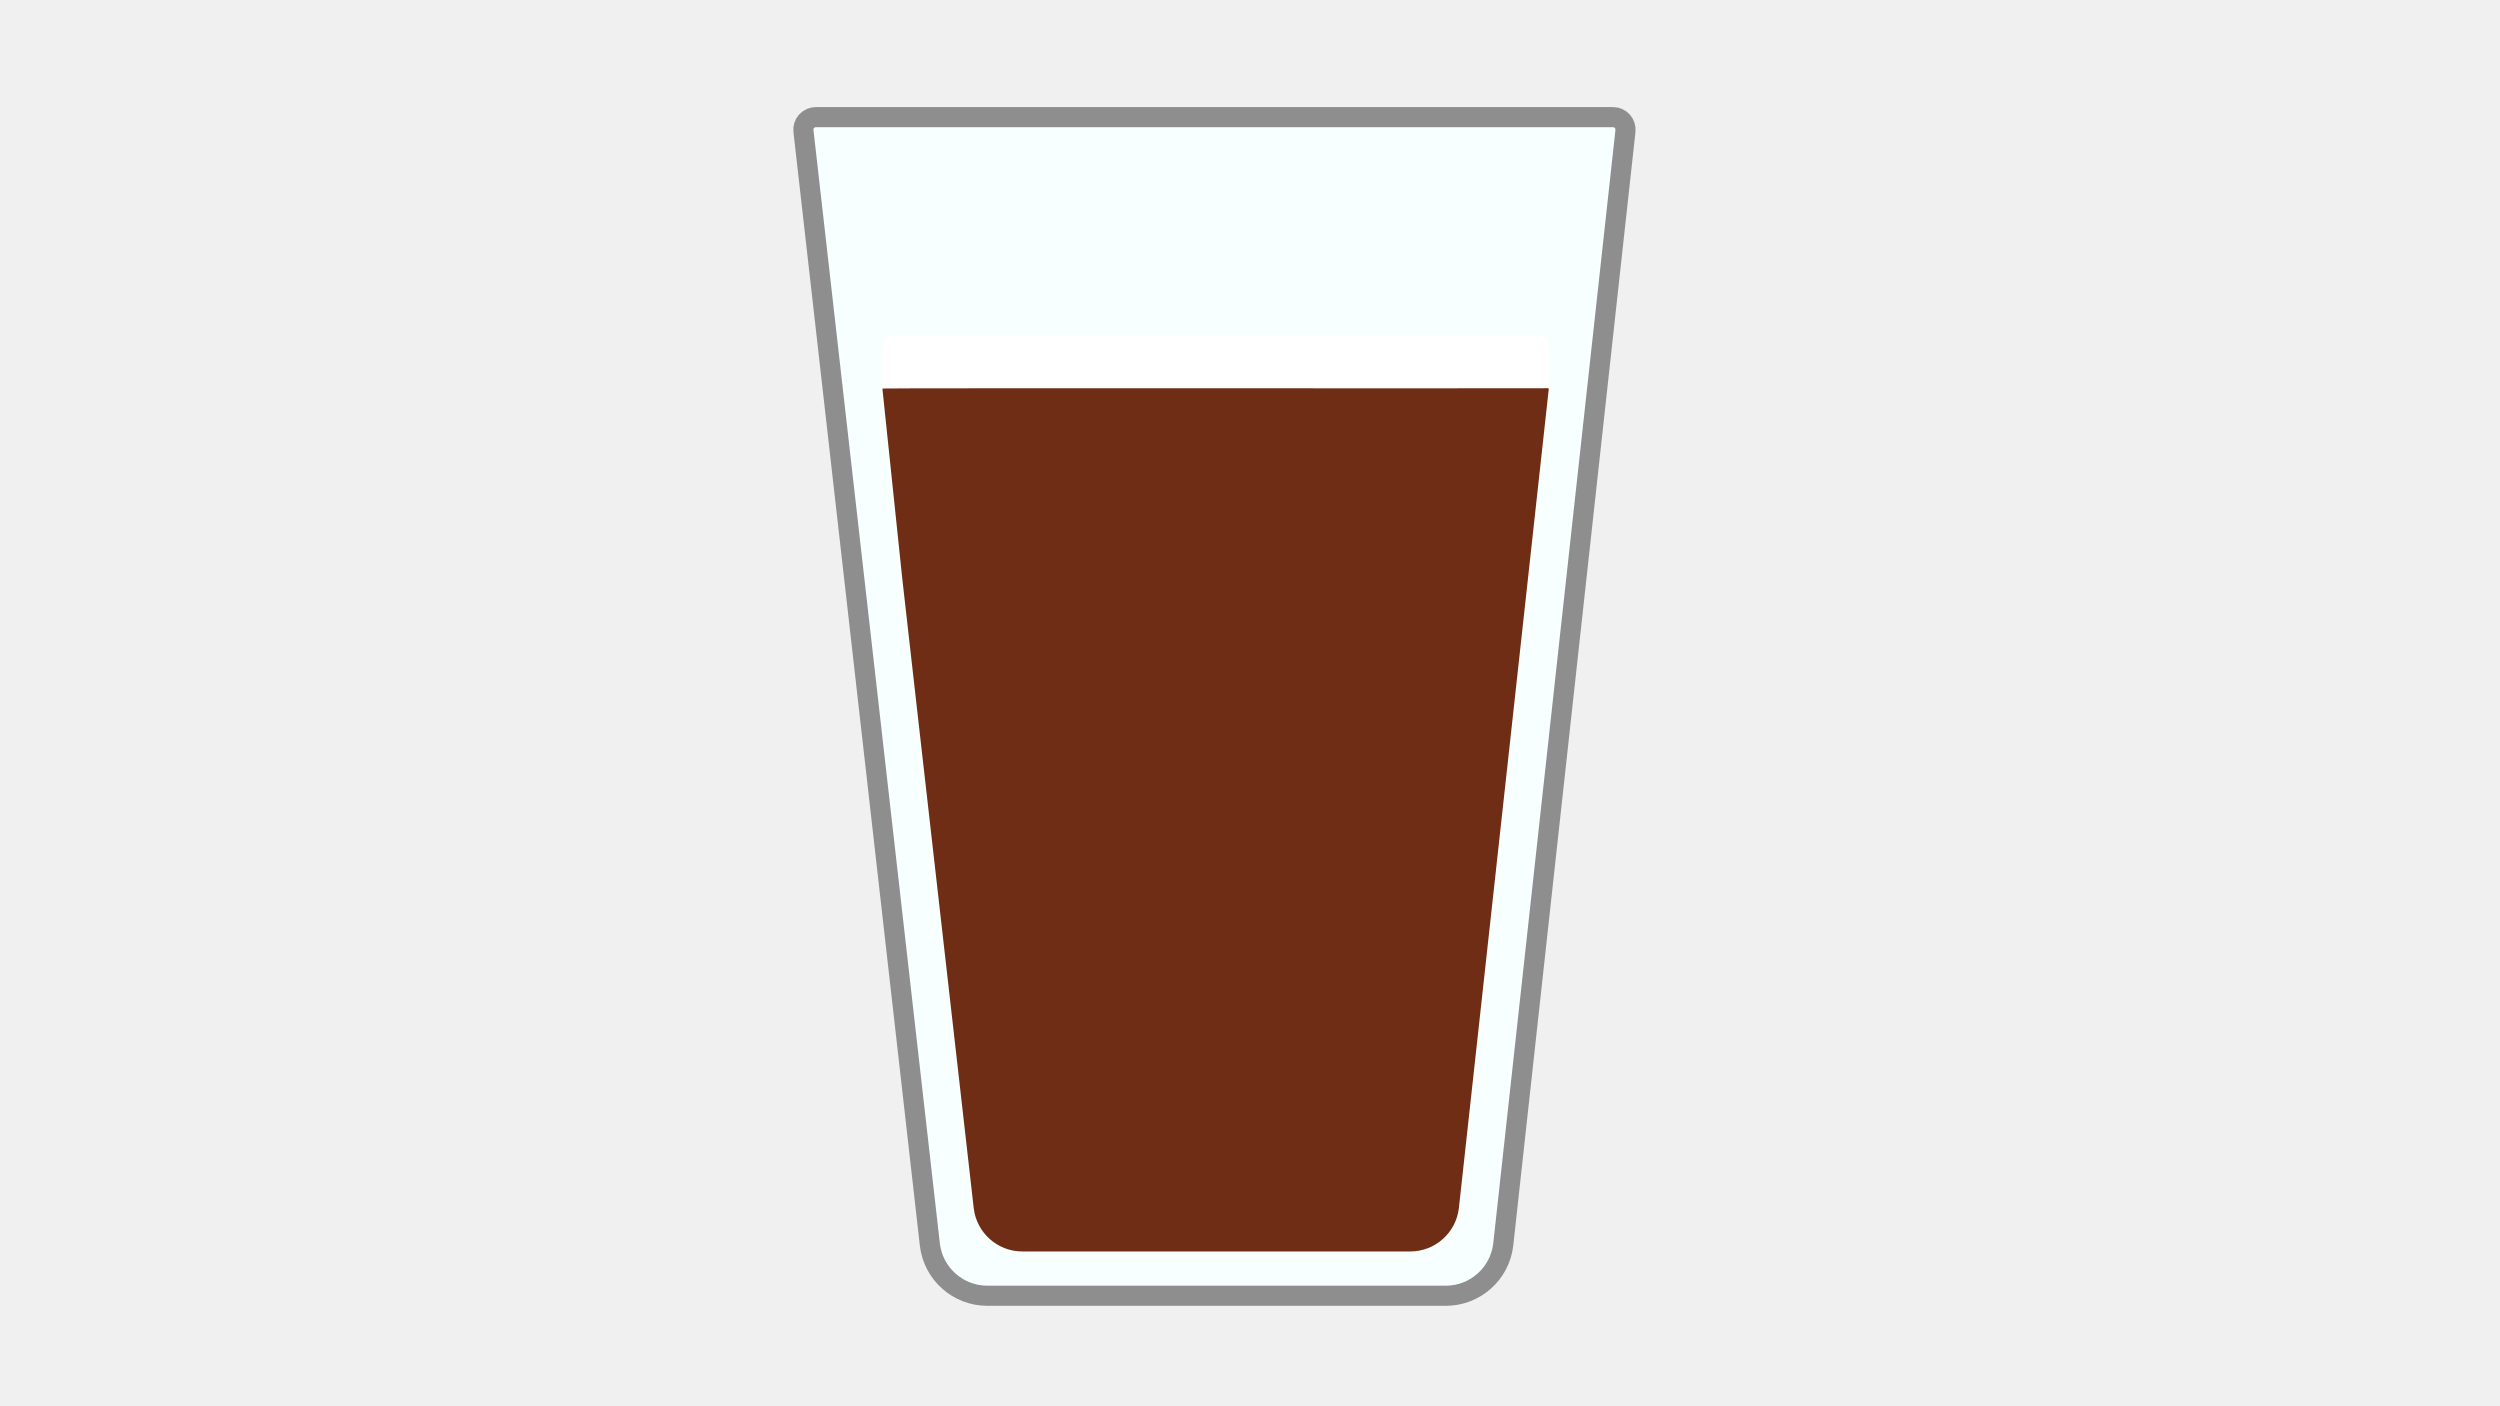
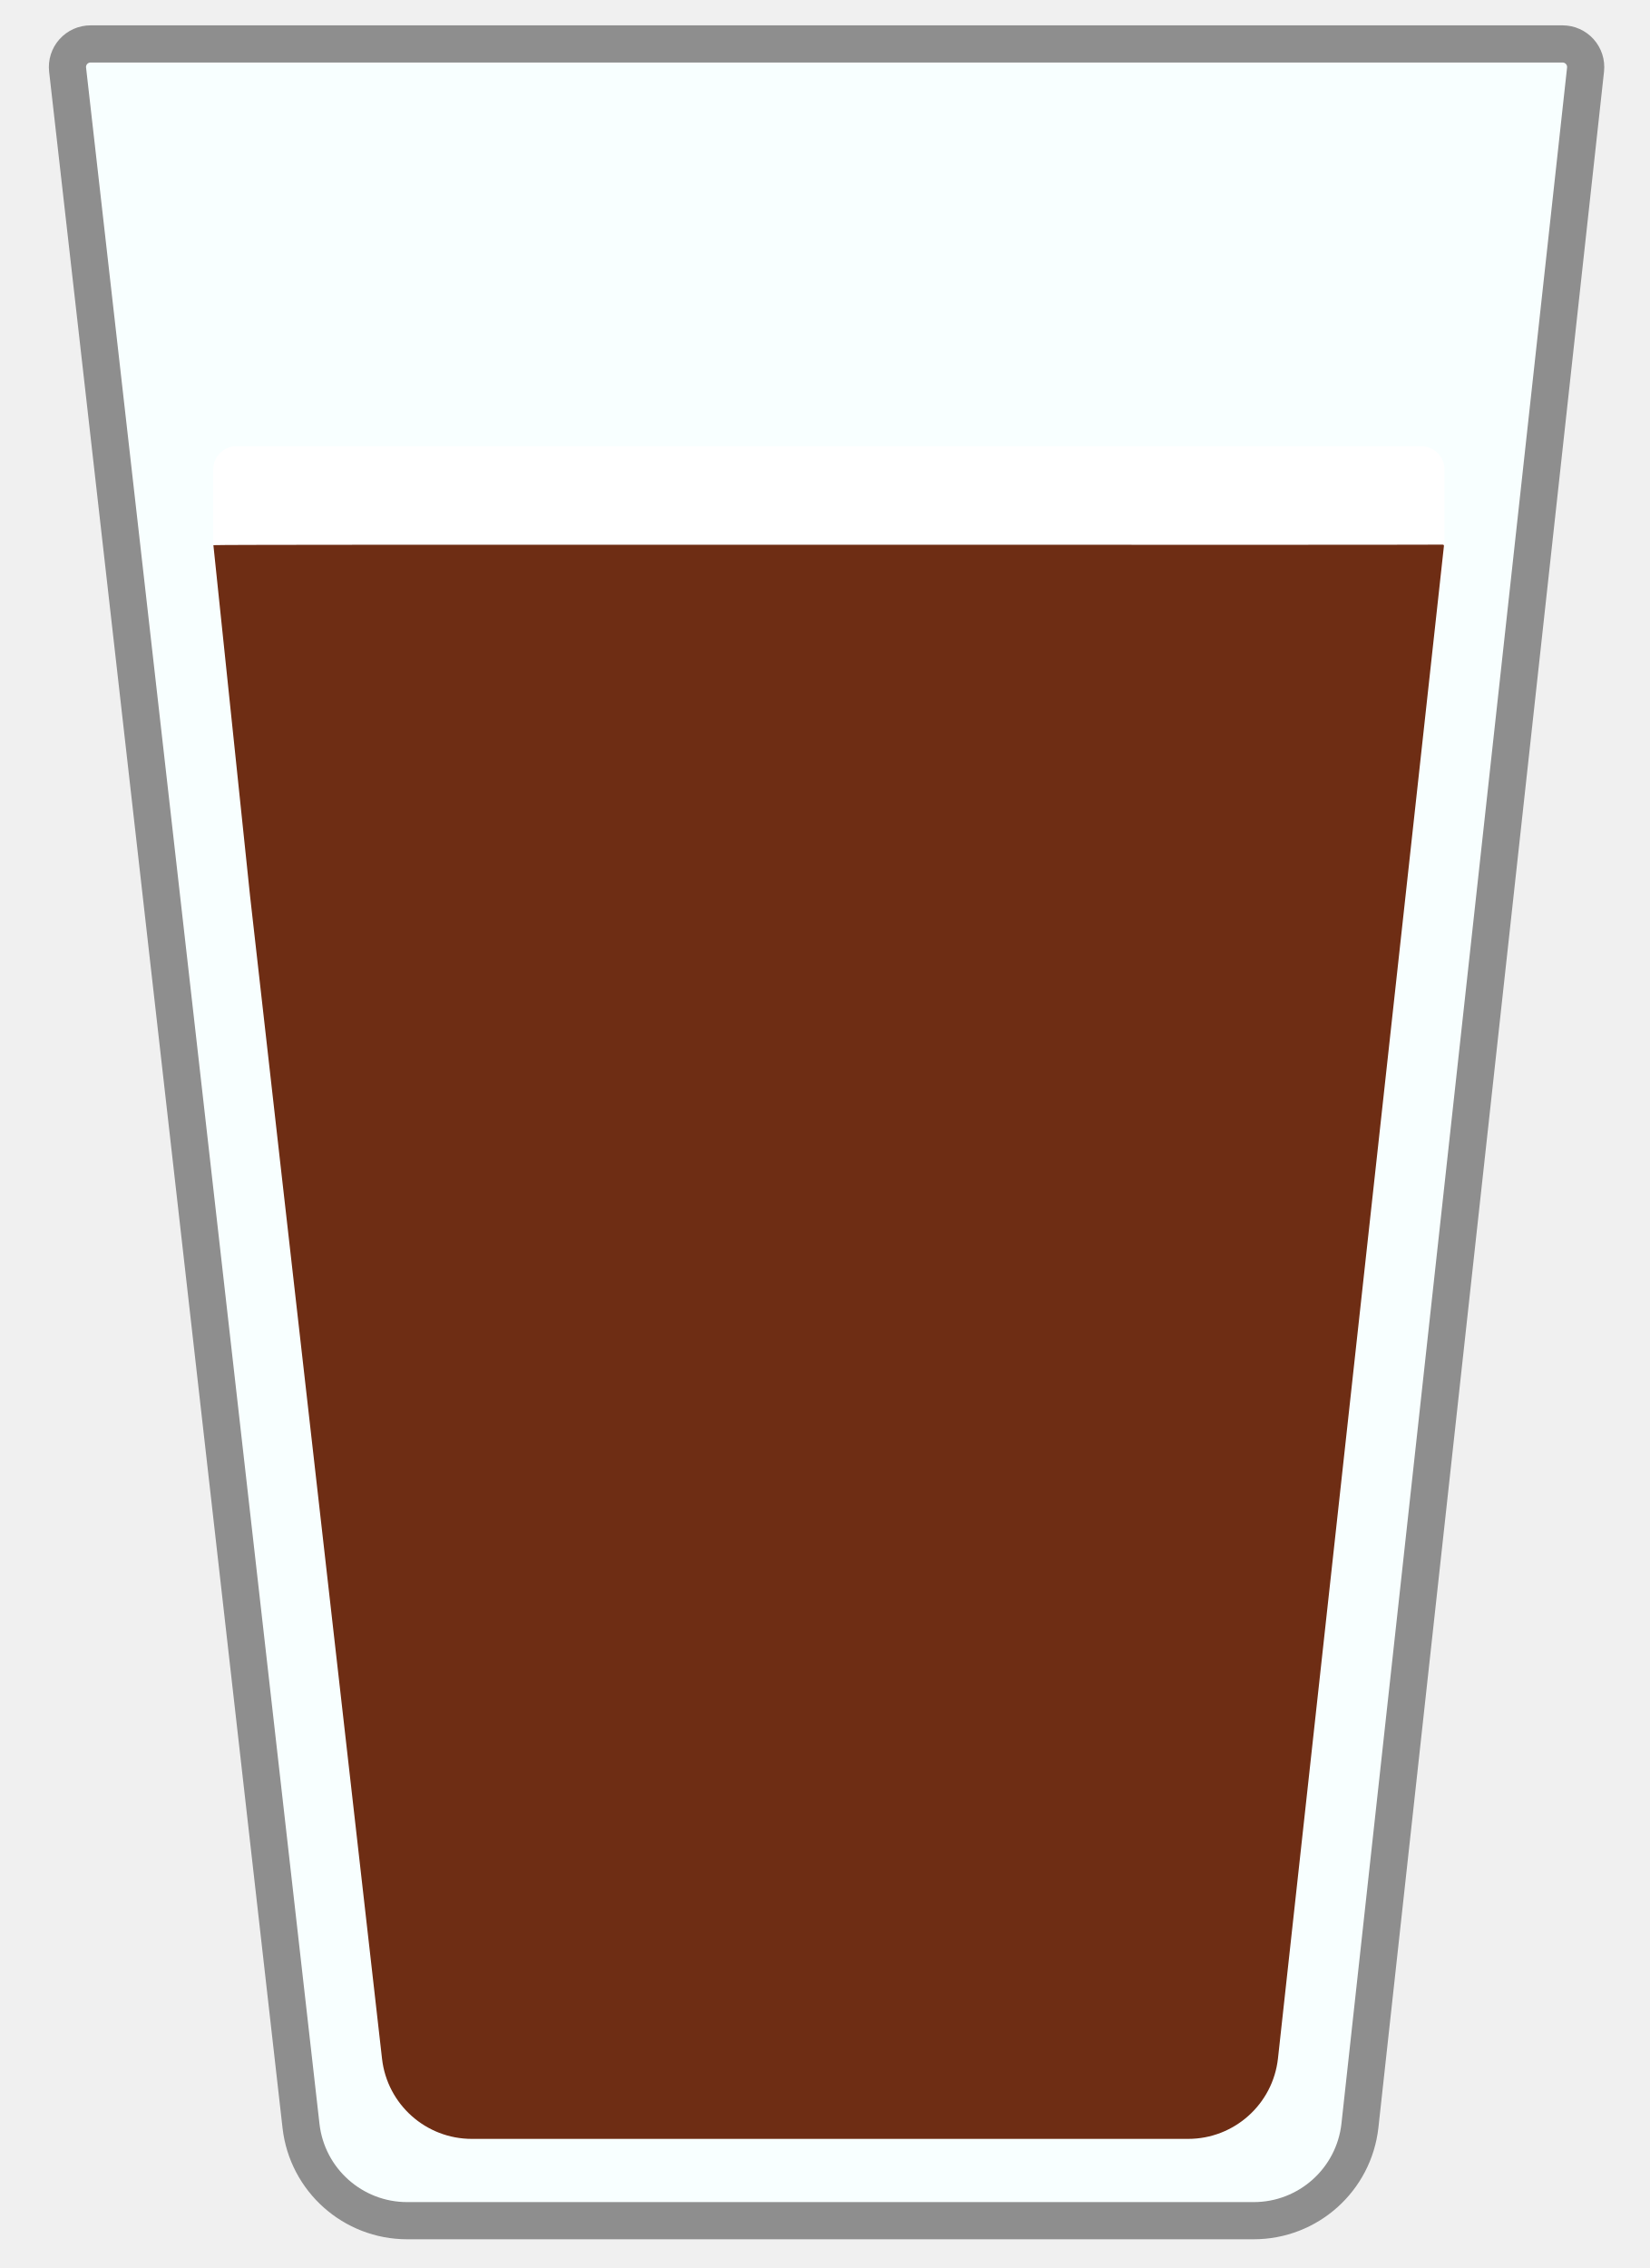
- <svg xmlns="http://www.w3.org/2000/svg" id="Layer_1" data-name="Layer 1" viewBox="0 0 1366 768">
+ <svg xmlns="http://www.w3.org/2000/svg" id="Layer_1" data-name="Layer 1" viewBox="0 0 488 671">
  <defs>
    <style>.cls-1{fill:#f8ffff;stroke:#8e8e8e;stroke-miterlimit:10;stroke-width:11px;}.cls-2{fill:#fff;}.cls-3{fill:#6e2d14;}</style>
  </defs>
-   <path class="cls-1" d="M439,71.59,508.07,680a31.61,31.61,0,0,0,31.43,28H789.94a31.61,31.61,0,0,0,31.45-28.13l66.76-608.3a6.84,6.84,0,0,0-6.8-7.57H445.79A6.83,6.83,0,0,0,439,71.59Z" />
-   <rect class="cls-2" x="482.08" y="183" width="364.34" height="42.62" rx="6.94" ry="6.94" />
-   <path class="cls-3" d="M846.25,212.5,797.14,660a26.75,26.75,0,0,1-26.61,23.8H558.64a26.74,26.74,0,0,1-26.6-23.7L502,395.68l-9-79.52L482.14,212.29c0-.3,347.33,0,363.55-.16C846,212.12,846.29,212.19,846.25,212.5Z" />
+   <path class="cls-1" d="M20,20.59,89.07,629a31.61,31.61,0,0,0,31.43,28H370.94a31.61,31.61,0,0,0,31.45-28.13l66.76-608.3a6.84,6.84,0,0,0-6.8-7.57H26.79A6.83,6.83,0,0,0,20,20.59Z" />
+   <rect class="cls-2" x="63.08" y="132" width="364.34" height="42.62" rx="6.94" ry="6.94" />
+   <path class="cls-3" d="M427.25,161.5,378.14,609a26.75,26.75,0,0,1-26.61,23.8H139.64a26.74,26.74,0,0,1-26.6-23.7L83,344.68l-9-79.52L63.14,161.29c0-.3,347.33,0,363.55-.16C427,161.12,427.29,161.19,427.25,161.5Z" />
</svg>
